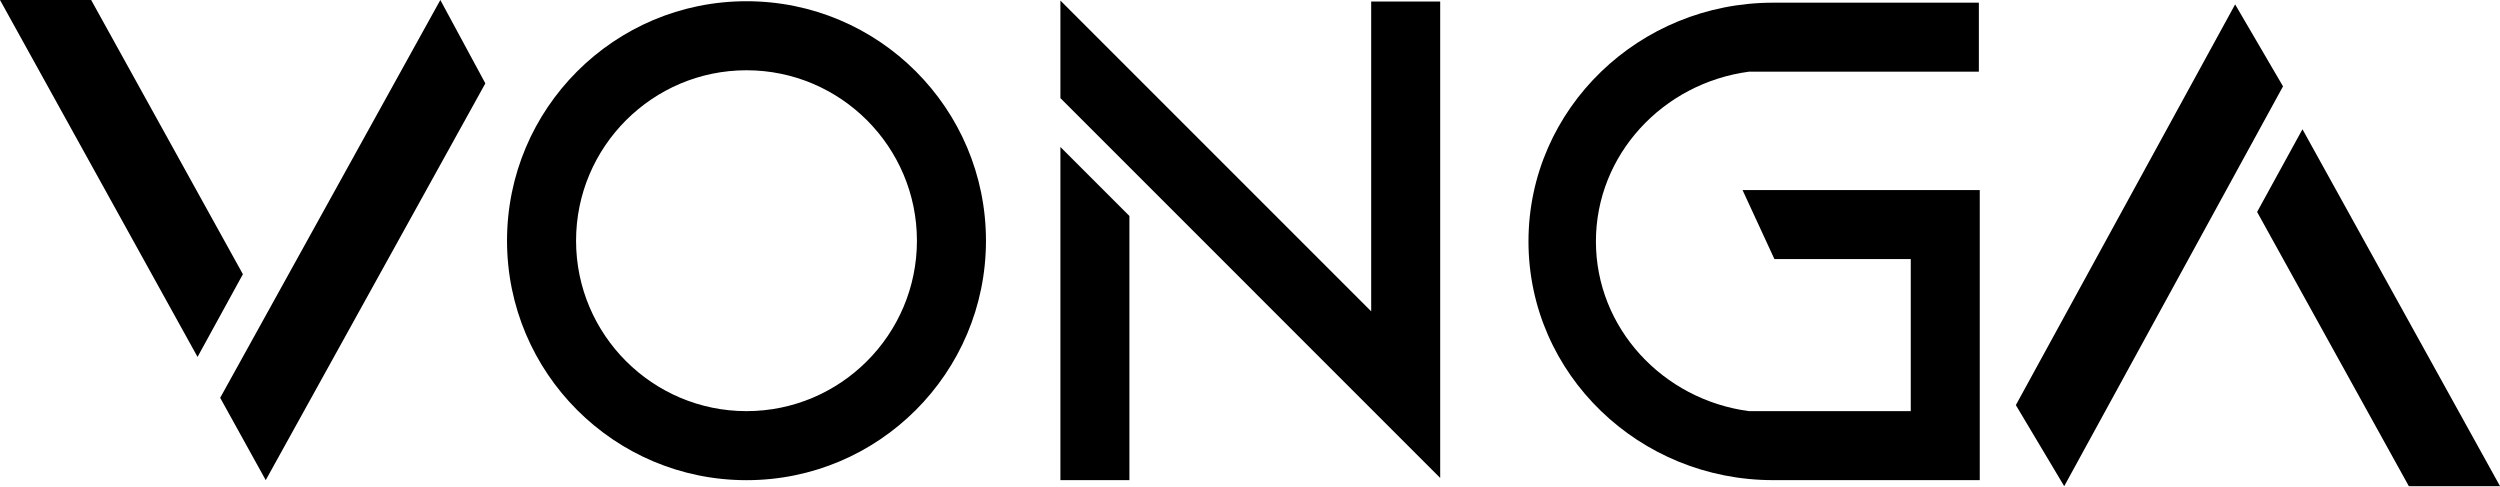
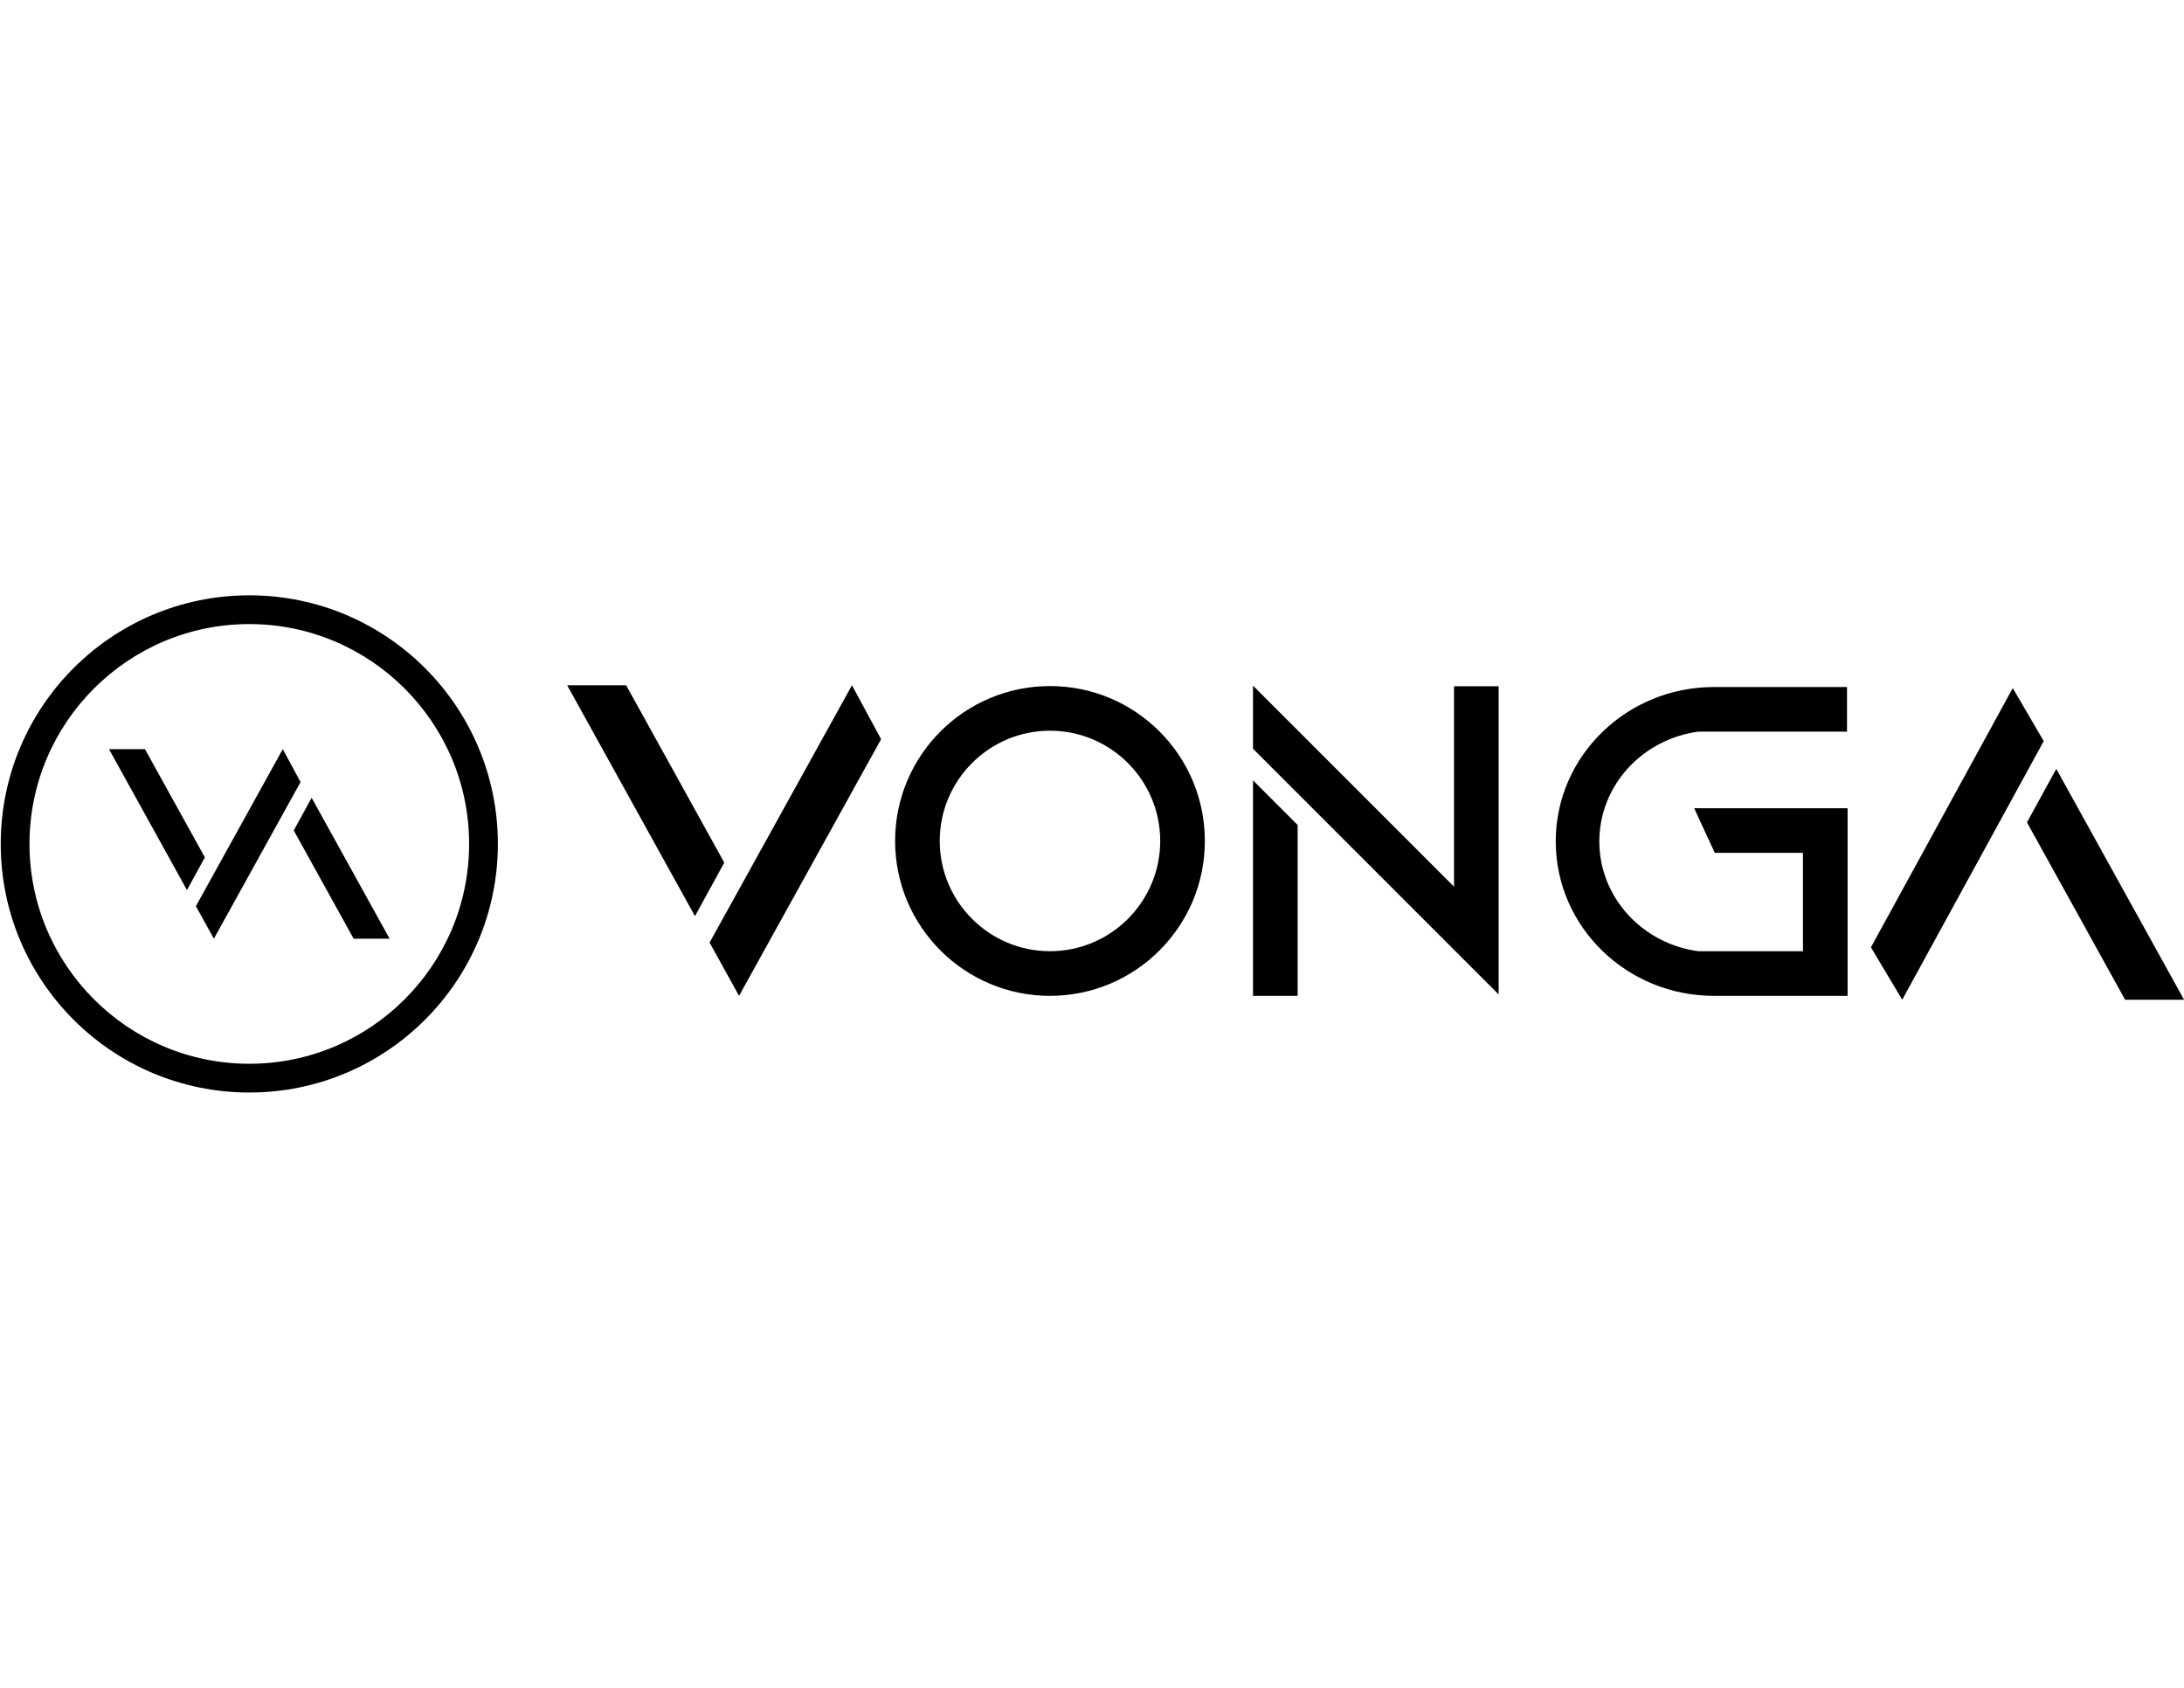
- <svg xmlns="http://www.w3.org/2000/svg" id="Layer_1" viewBox="0 0 671.37 130.56">
+ <svg xmlns="http://www.w3.org/2000/svg" version="1.1" width="792pt" height="612pt" viewBox="169.667 254.5 452.5 103.0">
  <defs>
-     <style>.cls-1{stroke-width:0px;}</style>
+     <clipPath id="clip_1">
+       <path transform="matrix(1,0,0,-1,0,612)" d="M0 612H792V0H0Z" />
+     </clipPath>
  </defs>
-   <path class="cls-1" d="m200.47.33c35.52,0,64.31,28.79,64.31,64.31,0,35.51-28.79,64.31-64.31,64.31s-64.31-28.79-64.31-64.31S164.96.33,200.47.33Zm-45.77,64.31c0,25.24,20.53,45.77,45.77,45.77s45.77-20.53,45.77-45.77-20.53-45.77-45.77-45.77-45.77,20.53-45.77,45.77Z" />
-   <path class="cls-1" d="m386.76.41v127.94l-18.53-18.53-64.93-64.94h0s-18.53-18.53-18.53-18.53V.15l83.46,83.46V.41h18.53Zm-101.99,39.06l18.53,18.53v70.94h-18.53V39.47Z" />
-   <path class="cls-1" d="m531.66,128.94h-55.47c-18.02,0-34.34-7.07-46.21-18.53h0c-12.05-11.61-19.51-27.74-19.51-45.58s7.46-33.96,19.51-45.58h0c11.87-11.46,28.19-18.53,46.21-18.53h55.23v18.53h-61.74c-23.18,3.08-41.1,22.34-41.1,45.58s17.92,42.5,41.1,45.58h43.45v-40.83h-36.61l-8.56-18.53h63.7v77.9Z" />
-   <path class="cls-1" d="m65.23,73.64l-12.18,22.21L0,0h24.48l40.75,73.64Zm65.11-51.25l-46.74,84.44-12.24,22.11h0s-12.23-22.11-12.23-22.11l12.24-22.11L118.25,0" />
-   <path class="cls-1" d="m671.37,130.56h-24.48s-40.75-73.64-40.75-73.64l12.18-22.21,53.06,95.85Z" />
-   <polygon class="cls-1" points="554.34 130.56 554.33 130.55 541.35 108.79 600.24 1.18 613.1 23.19 554.34 130.56" />
+   <g id="layer_1" data-name="Layer 1">
+     <g clip-path="url(#clip_1)">
+       <path transform="matrix(1,0,0,-1,364.3711,305.3857)" d="M0 0C0-12.594 10.246-22.84 22.84-22.84 35.435-22.84 45.68-12.594 45.68 0 45.68 12.594 35.435 22.84 22.84 22.84 10.246 22.84 0 12.594 0 0M22.84 32.087C40.564 32.087 54.93 17.72 54.927 0 54.927-17.72 40.561-32.087 22.84-32.087 5.12-32.087-9.247-17.72-9.247 0-9.247 17.72 5.12 32.087 22.84 32.087" />
+       <path transform="matrix(1,0,0,-1,429.2755,292.8283)" d="M0 0 9.247-9.247V-44.645H0ZM50.893 19.49V-44.352L41.646-35.105 9.247-2.703V-2.706L0 6.541V19.619L41.646-22.026V19.49Z" />
+       <path transform="matrix(1,0,0,-1,552.4669,337.473)" d="M0 0H-27.679C-36.671 0-44.814 3.529-50.735 9.247-56.746 15.042-60.469 23.09-60.469 31.988-60.469 40.887-56.746 48.935-50.735 54.73-44.814 60.448-36.671 63.977-27.679 63.977H-.123V54.73H-30.928C-42.496 53.195-51.438 43.581-51.438 31.988-51.438 20.396-42.496 10.782-30.928 9.247H-9.247V29.621H-27.516L-31.785 38.868H0Z" />
+       <path transform="matrix(1,0,0,-1,352.221,284.3035)" d="M0 0-23.321-42.135-29.43-53.169-29.433-53.163-35.536-42.135-29.43-31.103-6.035 11.171M-32.491-25.573-38.566-36.657-65.041 11.171H-52.825Z" />
+       <path transform="matrix(1,0,0,-1,622.1805,338.2809)" d="M0 0H-12.215L-32.549 36.745-26.474 47.829Z" />
+       <path transform="matrix(1,0,0,-1,563.7847,338.2809)" d="M0 0-.003 .005-6.479 10.862 22.903 64.562 29.319 53.578Z" />
+       <path transform="matrix(1,0,0,-1,250.3903,325.632)" d="M0 0H-7.454L-19.863 22.423-16.156 29.188Z" />
+       <path transform="matrix(1,0,0,-1,231.9398,293.1853)" d="M0 0-14.232-25.713-17.96-32.447-17.962-32.443-21.686-25.713-17.96-18.981-3.683 6.817M-19.828-15.606-23.535-22.37-39.691 6.817H-32.237Z" />
+       <path transform="matrix(1,0,0,-1,221.3195,351.543)" d="M0 0C-25.113 0-45.543 20.43-45.543 45.543-45.543 70.656-25.113 91.086 0 91.086 25.113 91.086 45.543 70.656 45.543 45.543 45.543 20.43 25.113 0 0 0M0 97.043C-28.441 97.043-51.5 73.984-51.5 45.543-51.5 17.102-28.441-5.957 0-5.957 28.441-5.957 51.5 17.102 51.5 45.543 51.505 73.984 28.446 97.043 0 97.043" />
+     </g>
+   </g>
</svg>
